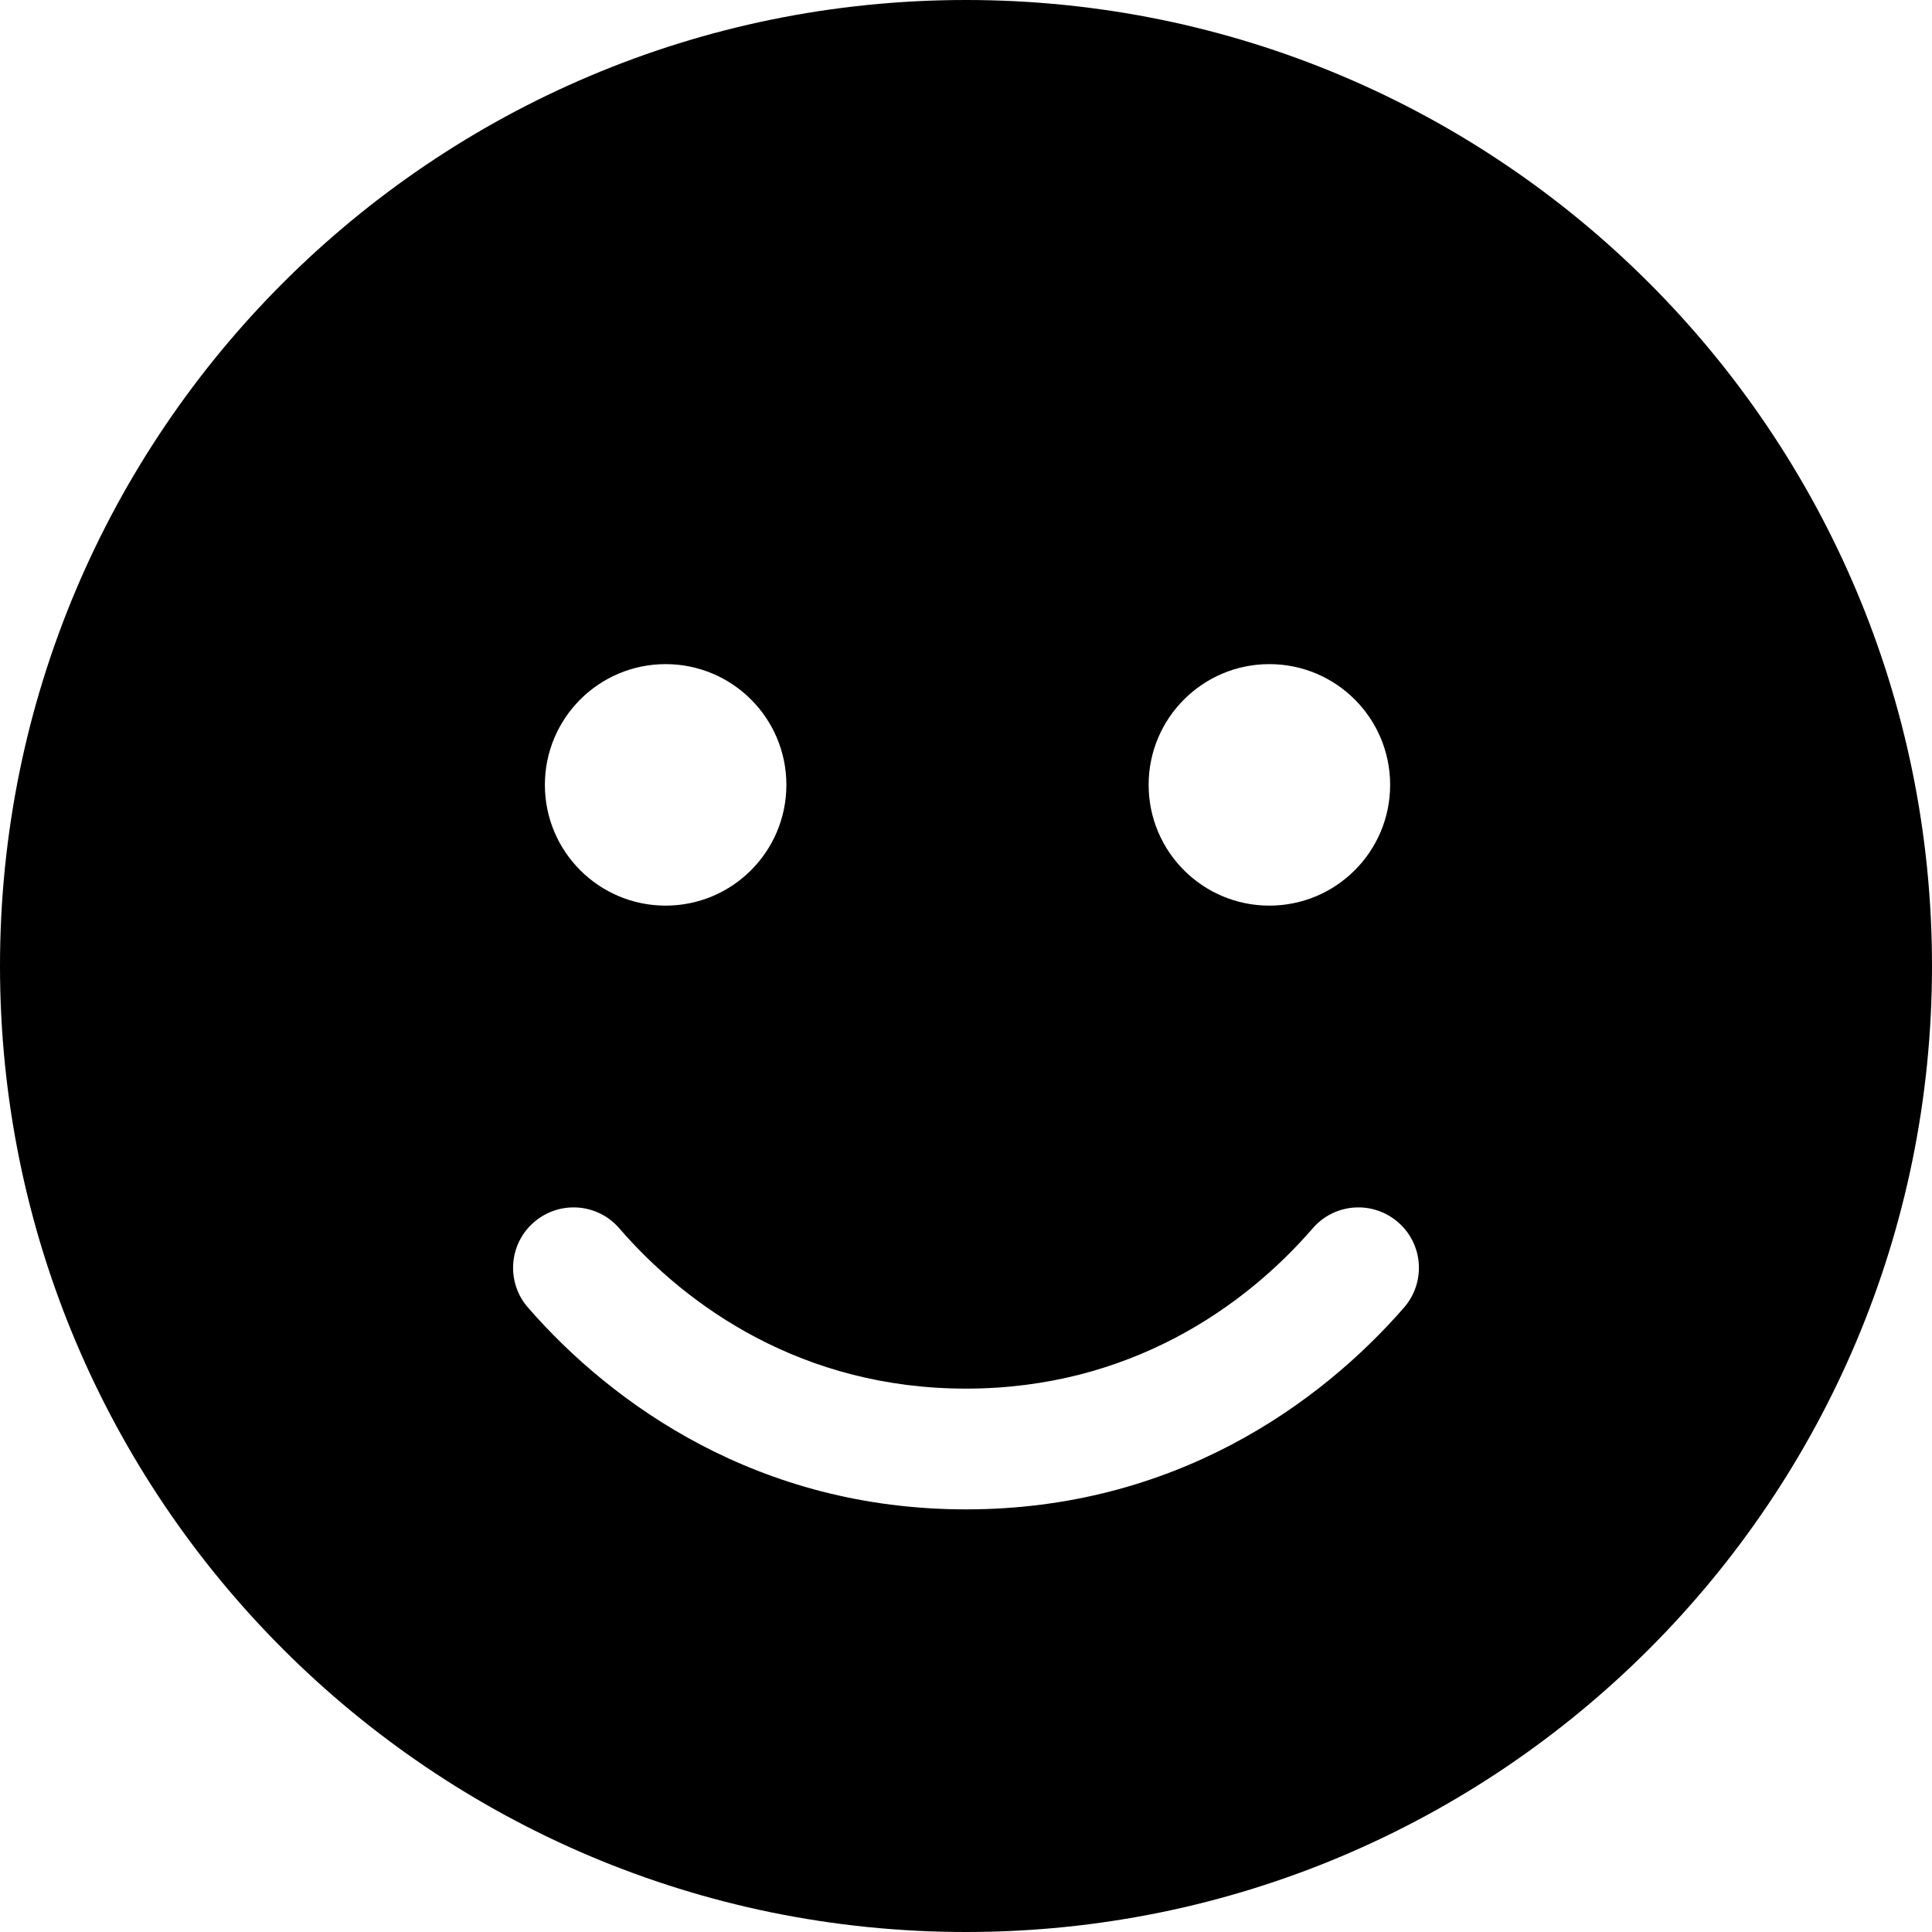
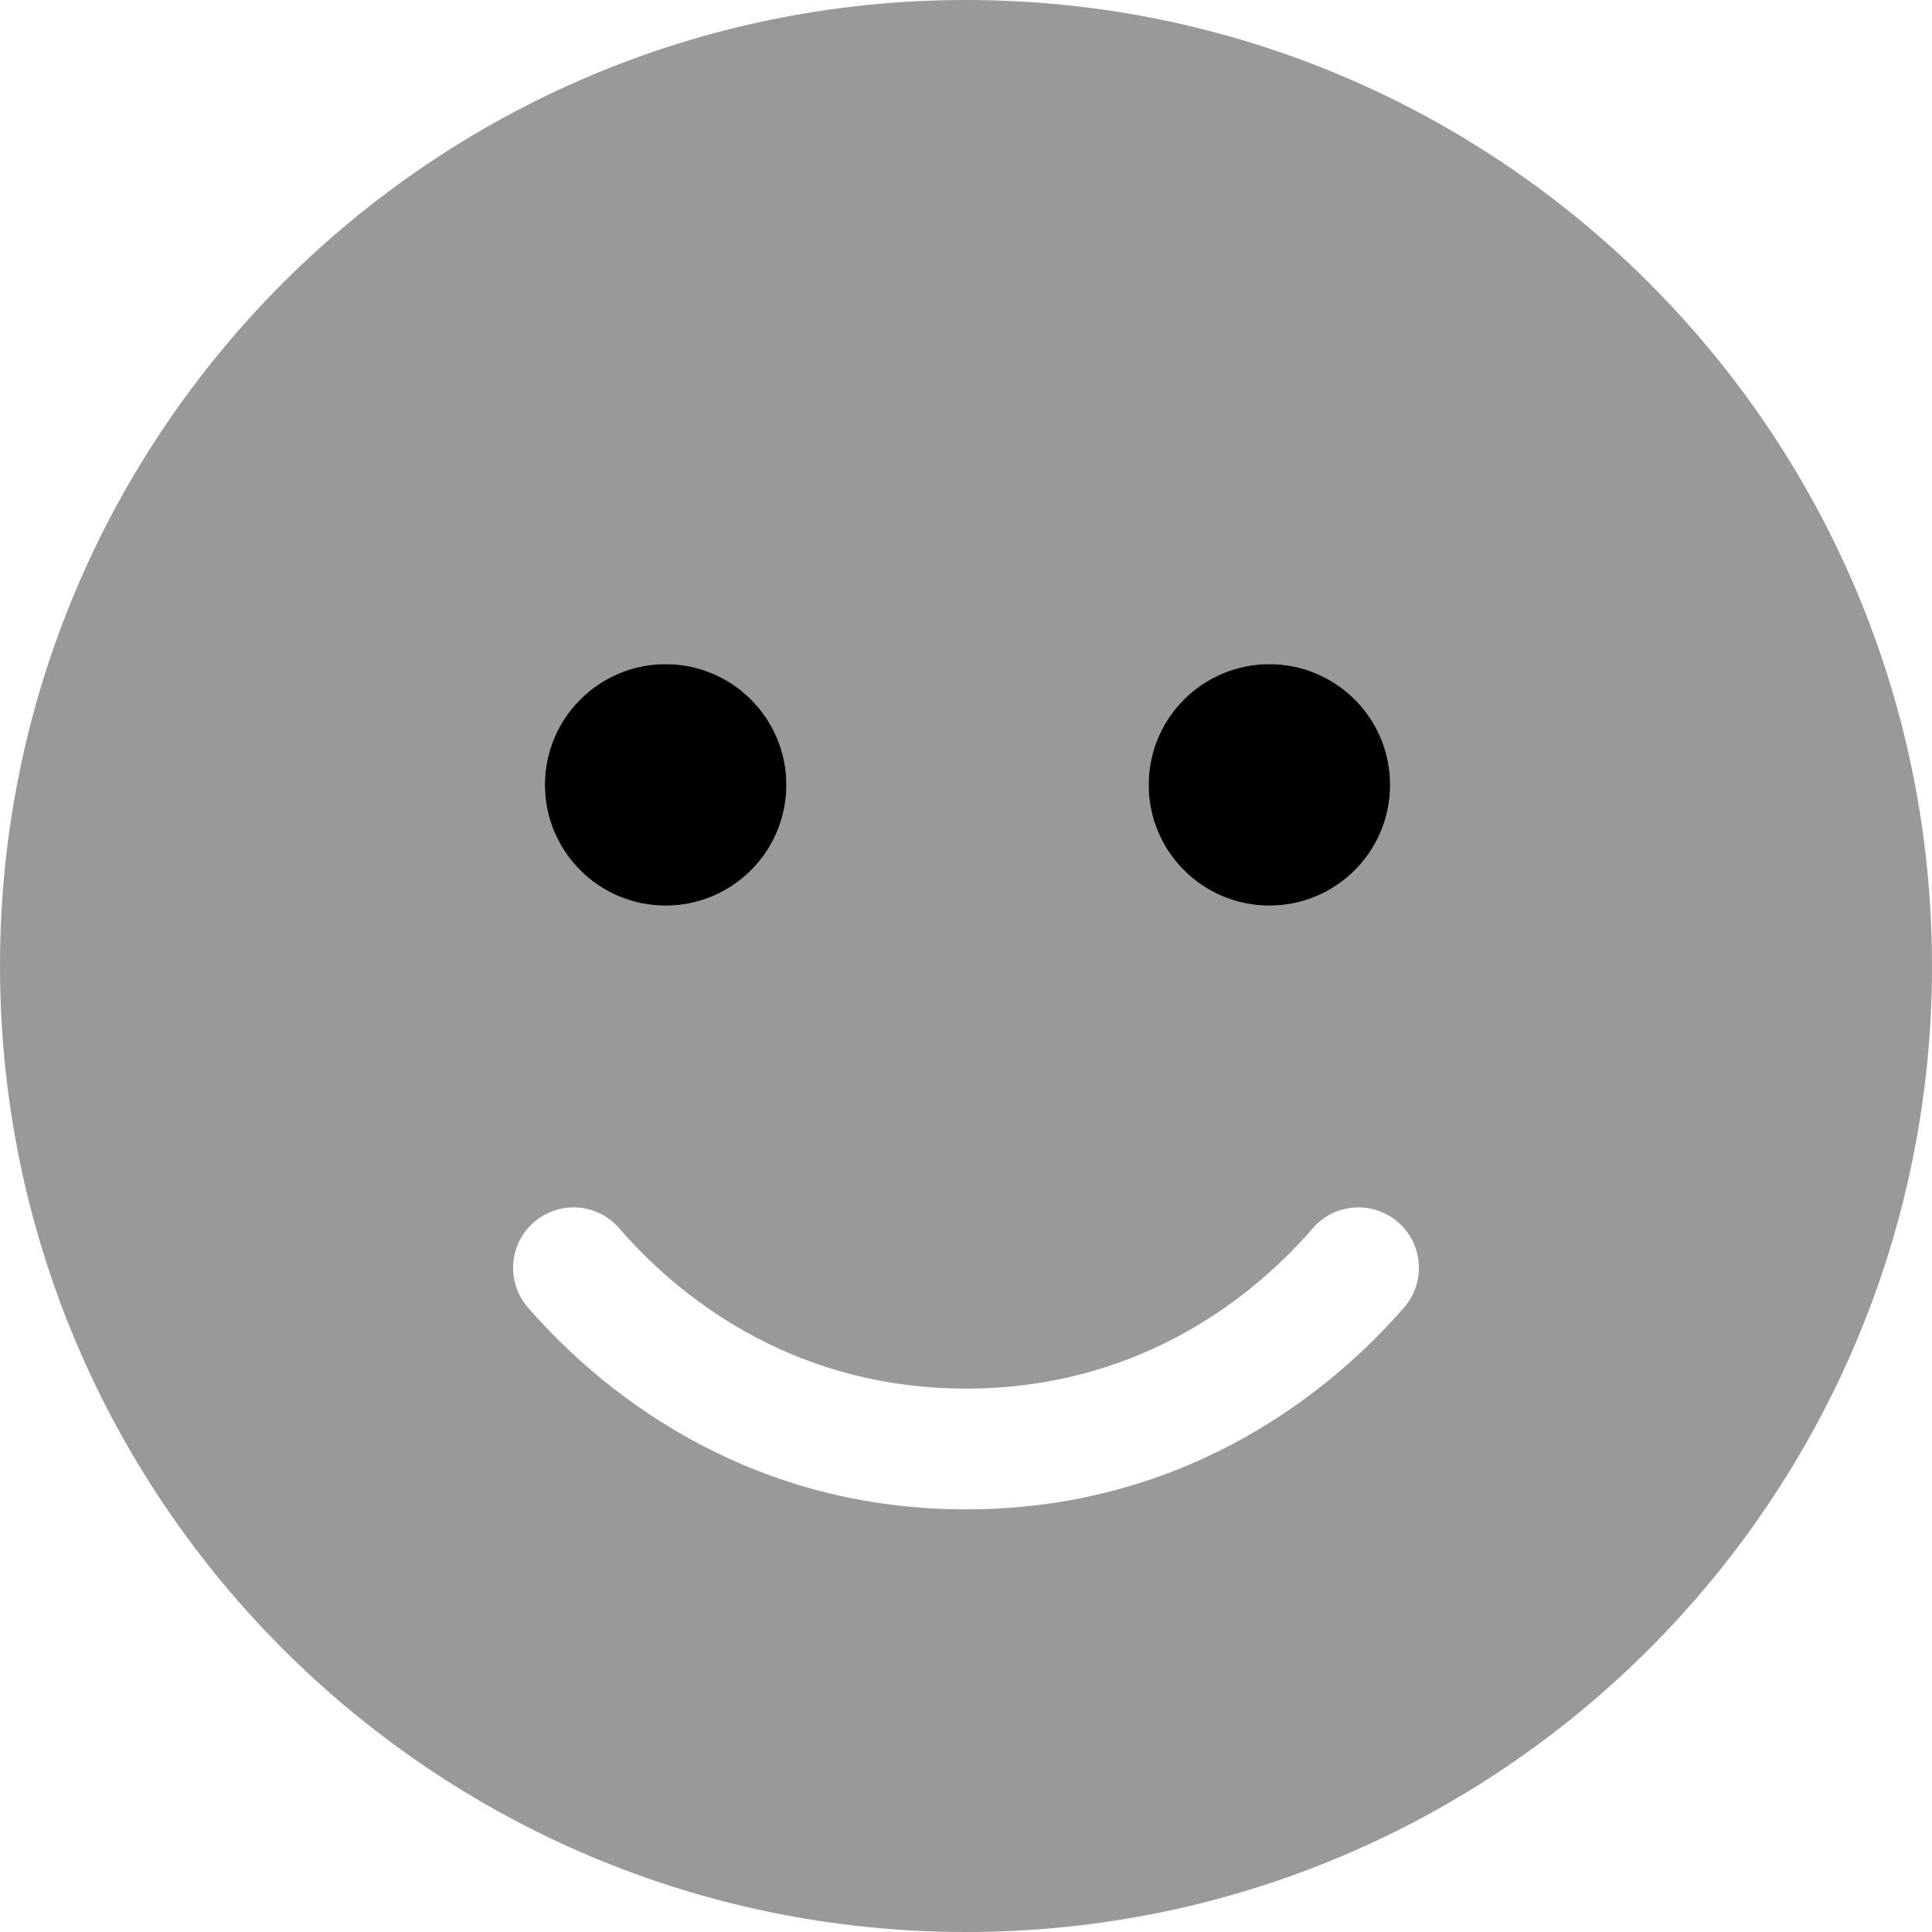
<svg xmlns="http://www.w3.org/2000/svg" height="16" width="16" viewBox="0 0 512 512">
-   <path d="M256 512A256 256 0 1 0 256 0a256 256 0 1 0 0 512zM164.1 325.5C182 346.2 212.6 368 256 368s74-21.8 91.9-42.5c5.8-6.7 15.9-7.4 22.6-1.6s7.4 15.9 1.6 22.6C349.8 372.1 311.1 400 256 400s-93.8-27.9-116.1-53.5c-5.8-6.7-5.1-16.8 1.6-22.6s16.8-5.1 22.6 1.6zM144.4 208a32 32 0 1 1 64 0 32 32 0 1 1 -64 0zm192-32a32 32 0 1 1 0 64 32 32 0 1 1 0-64z" />
+   <path class="fa-secondary" opacity=".4" d="M256 512A256 256 0 1 0 256 0a256 256 0 1 0 0 512zM164.1 325.5C182 346.2 212.6 368 256 368s74-21.8 91.9-42.5c5.8-6.7 15.9-7.4 22.6-1.6s7.4 15.9 1.6 22.6C349.8 372.1 311.1 400 256 400s-93.8-27.9-116.1-53.5c-5.8-6.7-5.1-16.8 1.6-22.6s16.8-5.1 22.6 1.6zM144.4 208a32 32 0 1 1 64 0 32 32 0 1 1 -64 0zm192-32a32 32 0 1 1 0 64 32 32 0 1 1 0-64z" />
+   <path class="fa-primary" d="M176.4 240a32 32 0 1 0 0-64 32 32 0 1 0 0 64zm160 0a32 32 0 1 0 0-64 32 32 0 1 0 0 64z" />
</svg>
